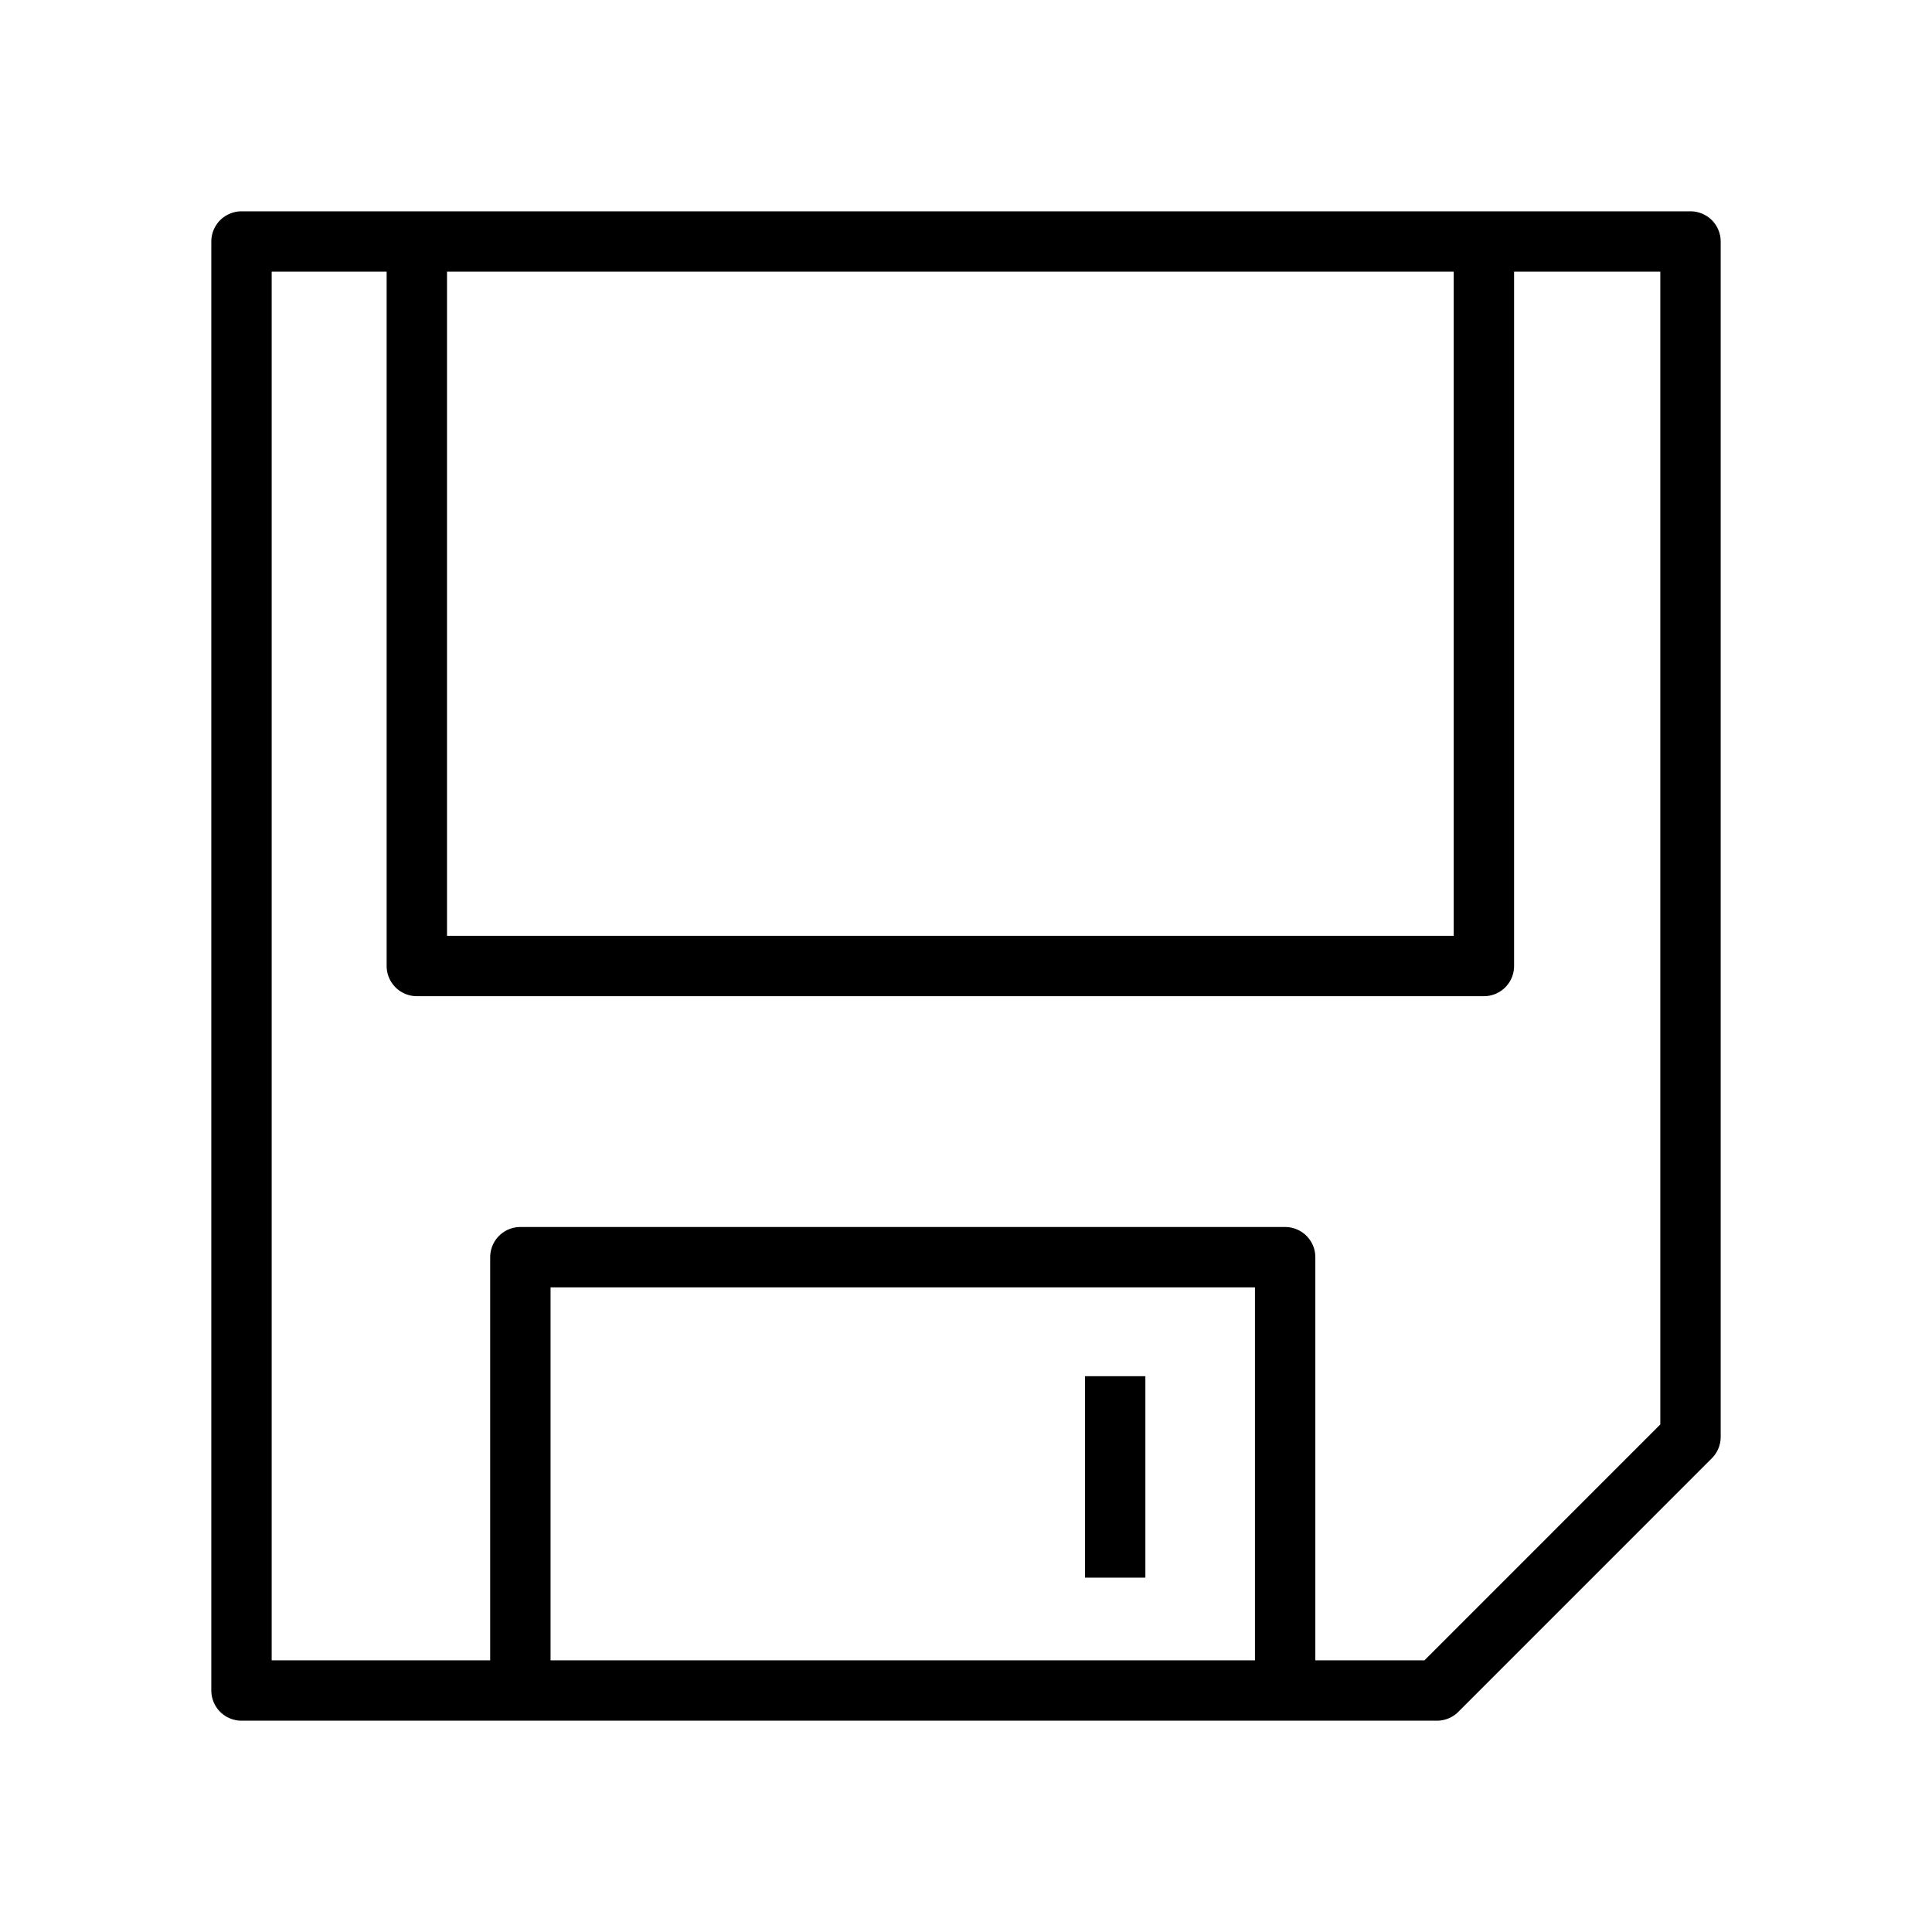
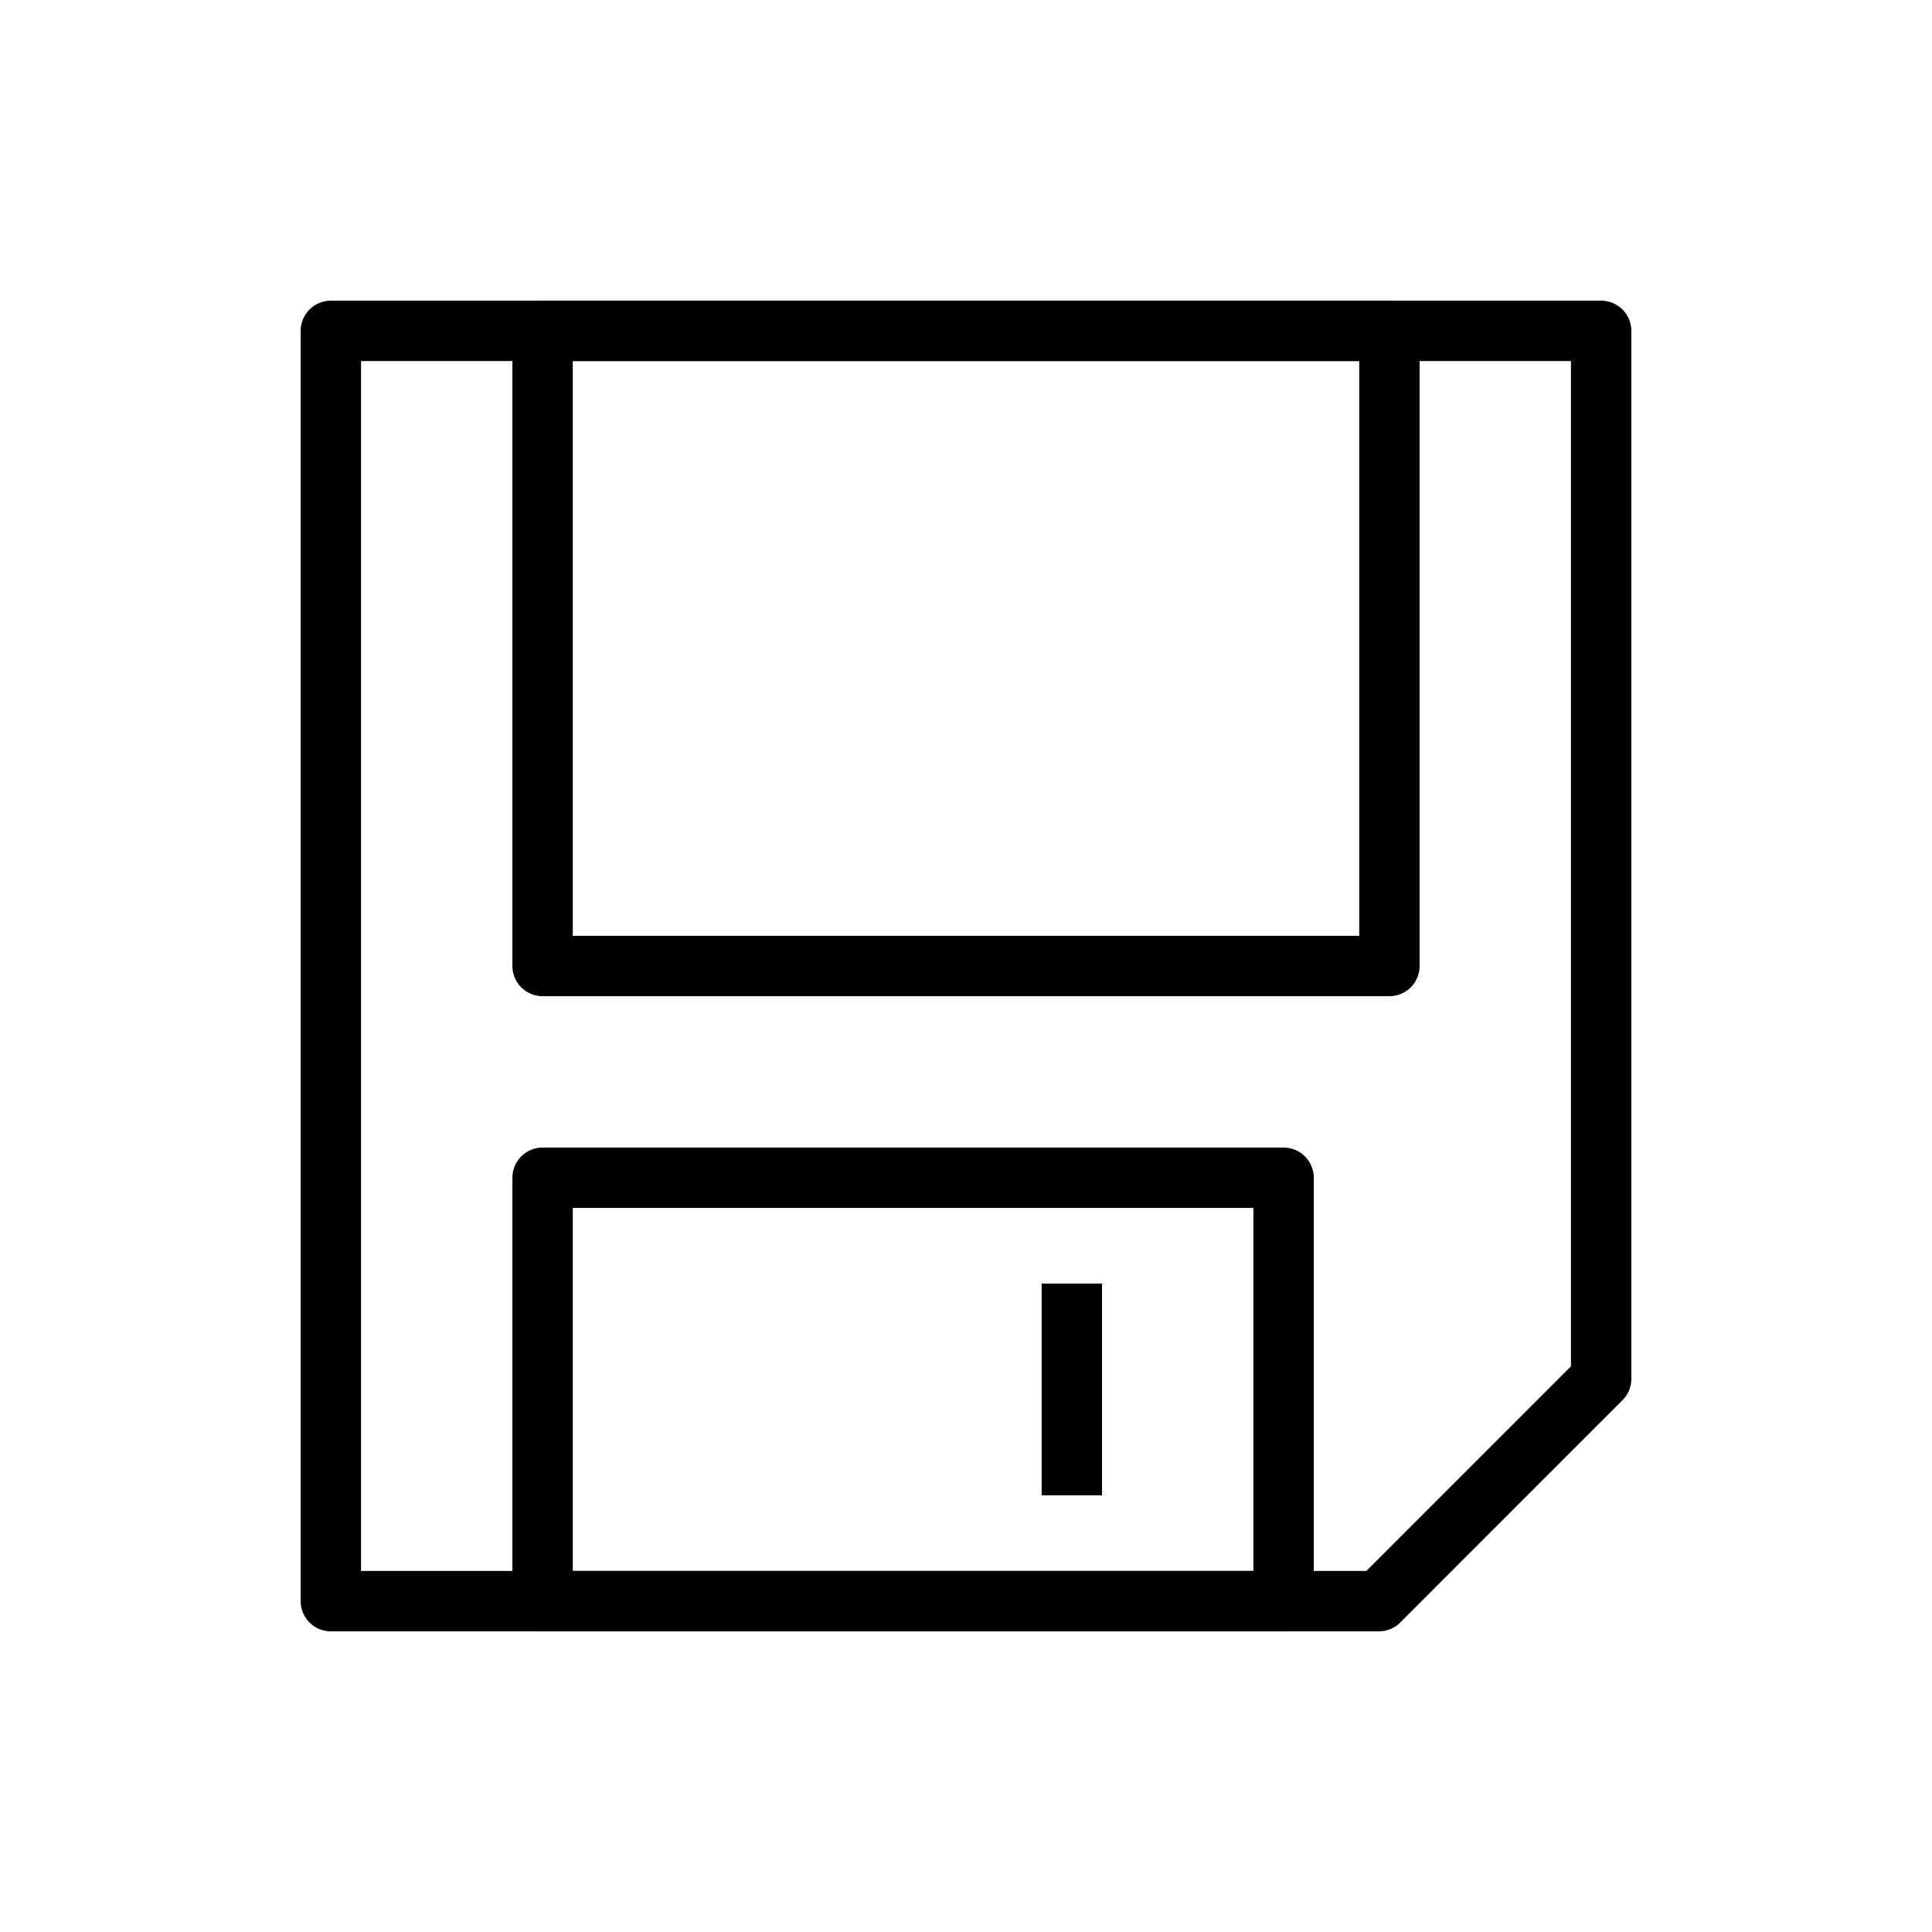
- <svg xmlns="http://www.w3.org/2000/svg" viewBox="0 0 32 32" fill="none" stroke="#000" stroke-linejoin="round">
-   <path d="M4 28V4h24v19.8L23.801 28zM8.619 20.823h12.667V28H8.619zM18.471 26.131v-3.337M6.904 4h17.674v12H6.904z" />
+ <svg xmlns="http://www.w3.org/2000/svg" viewBox="0 0 32 32" fill="none" stroke="#000">
+   <path d="M5.48 26.52V5.48H26.52V22.838L22.839 26.52H5.48Z" stroke-linejoin="round" />
+   <path d="M21.26 19.507H8.987V26.52H21.26V19.507Z" stroke-linejoin="round" />
+   <path d="M17.753 24.767V21.26" stroke-linejoin="round" />
+   <path d="M23.013 5.48H8.987V16H23.013V5.48Z" stroke-linejoin="round" />
</svg>
